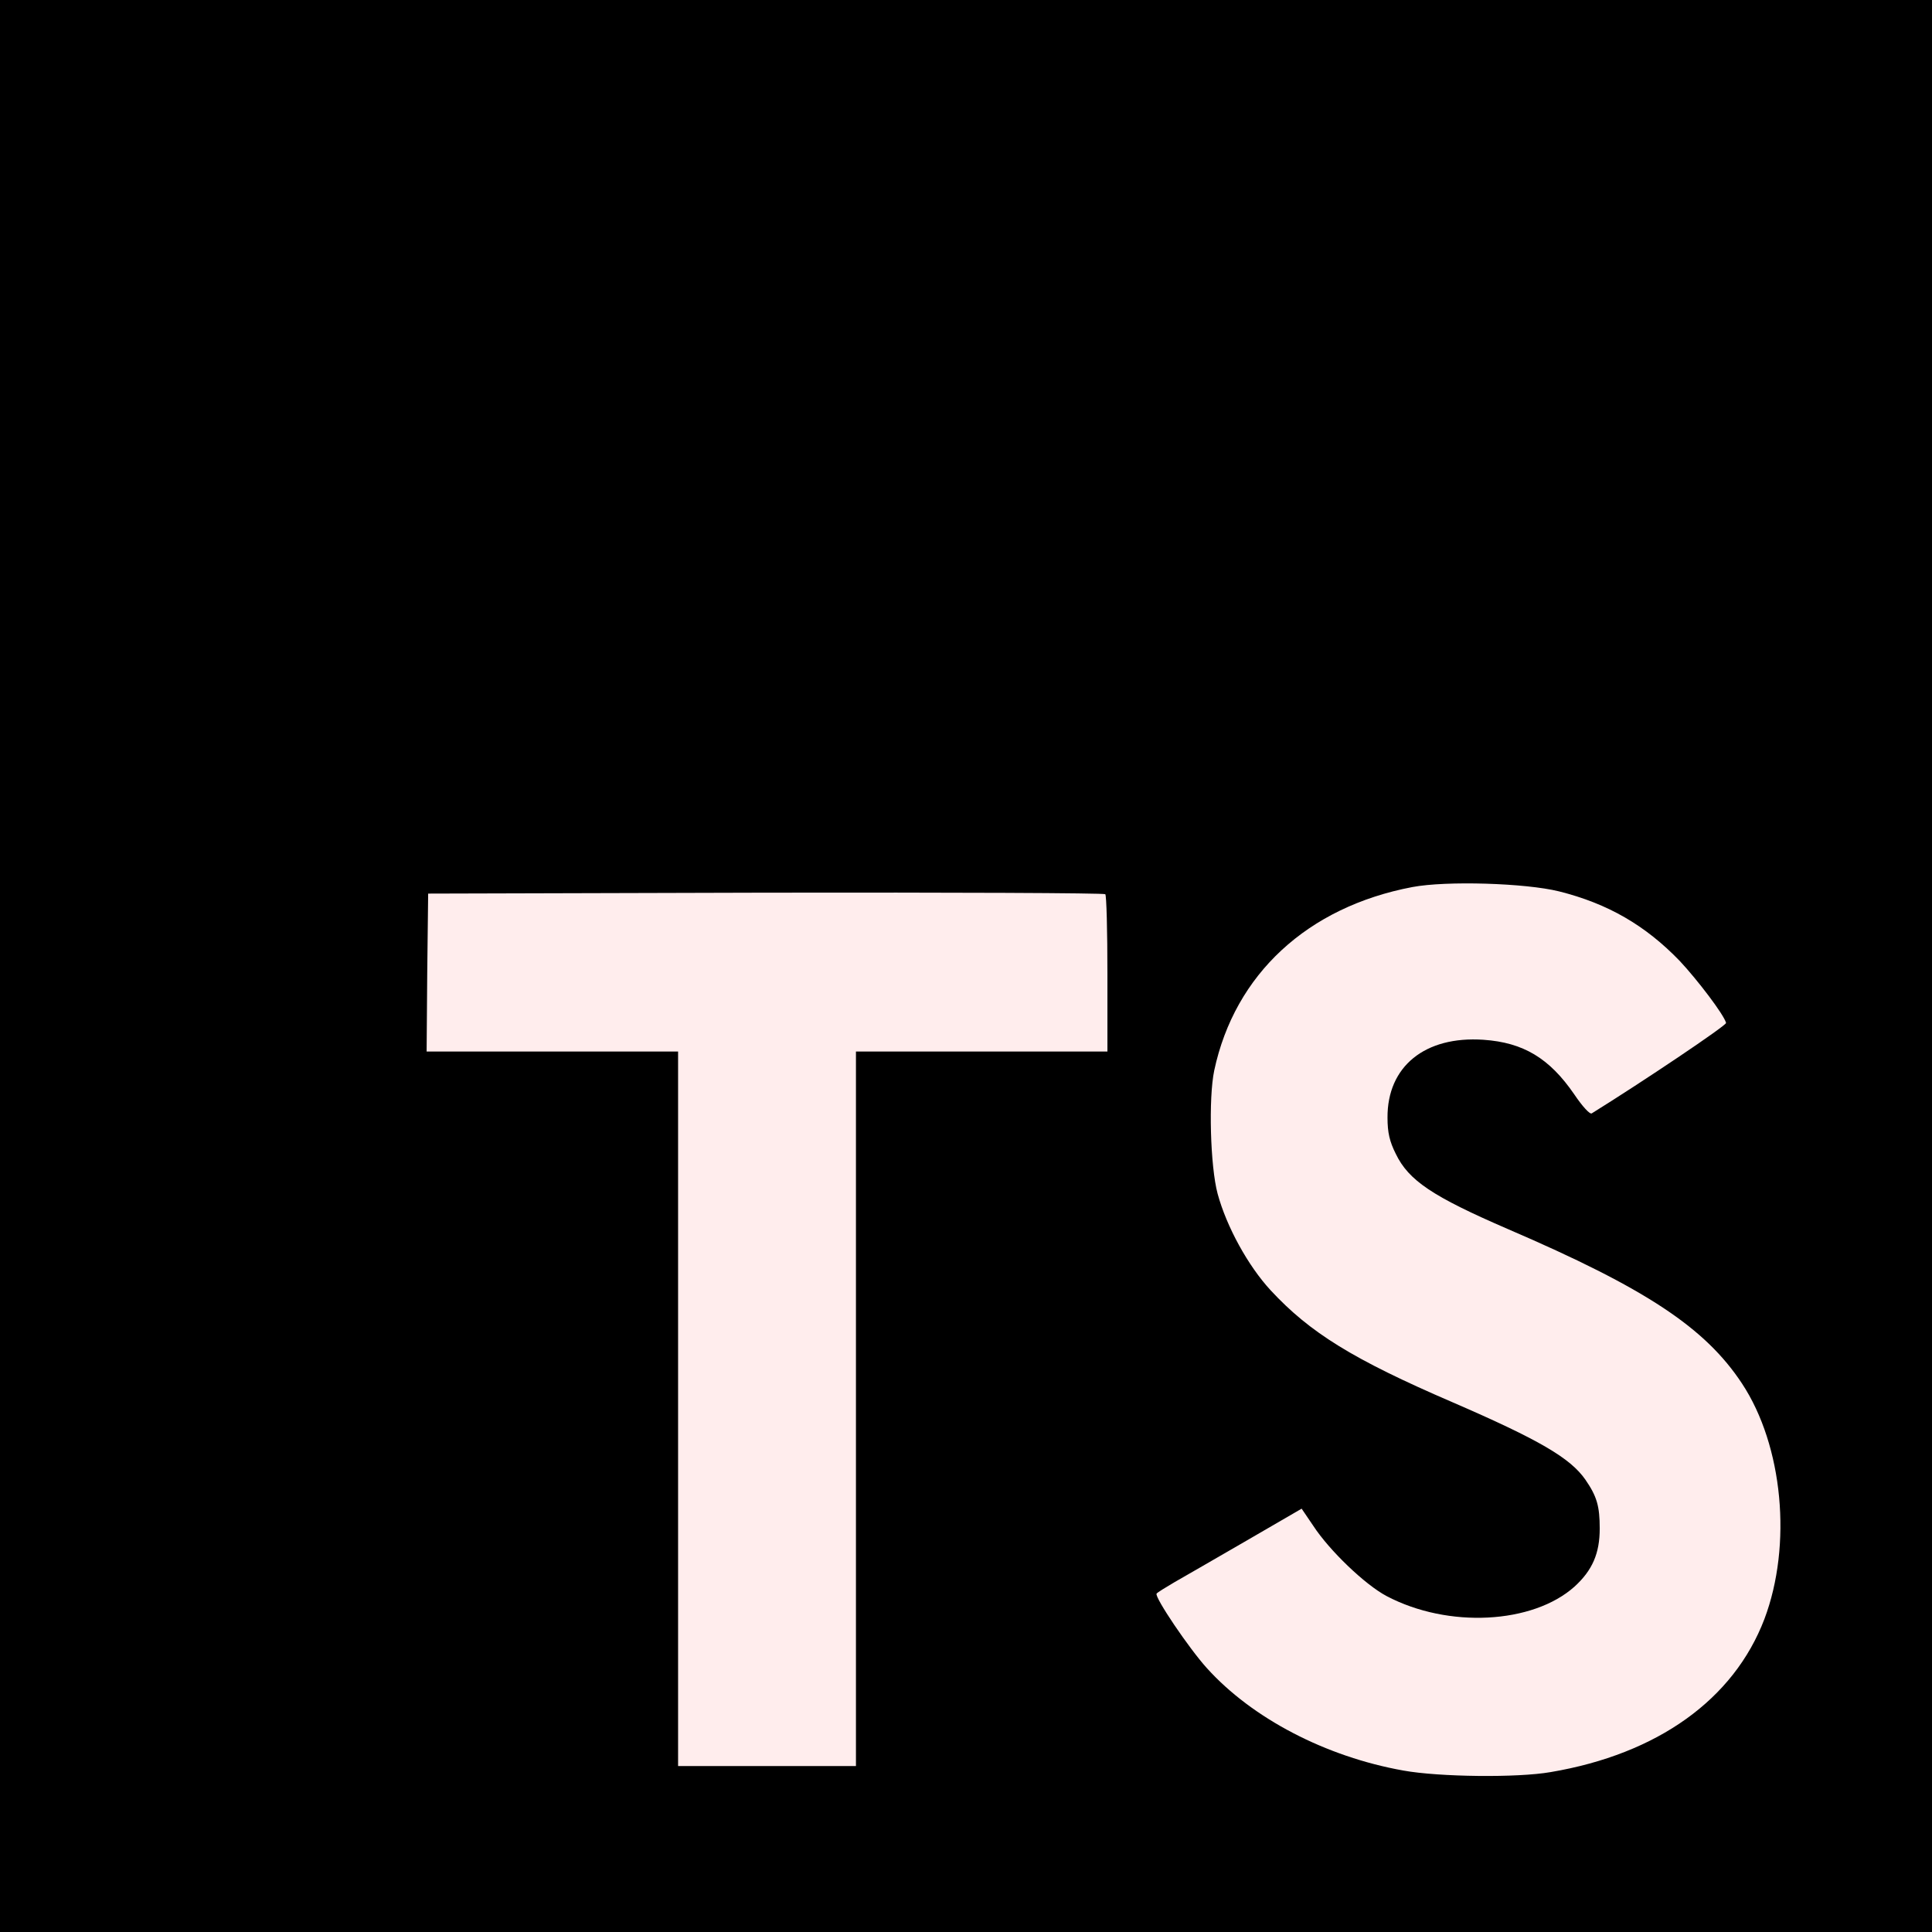
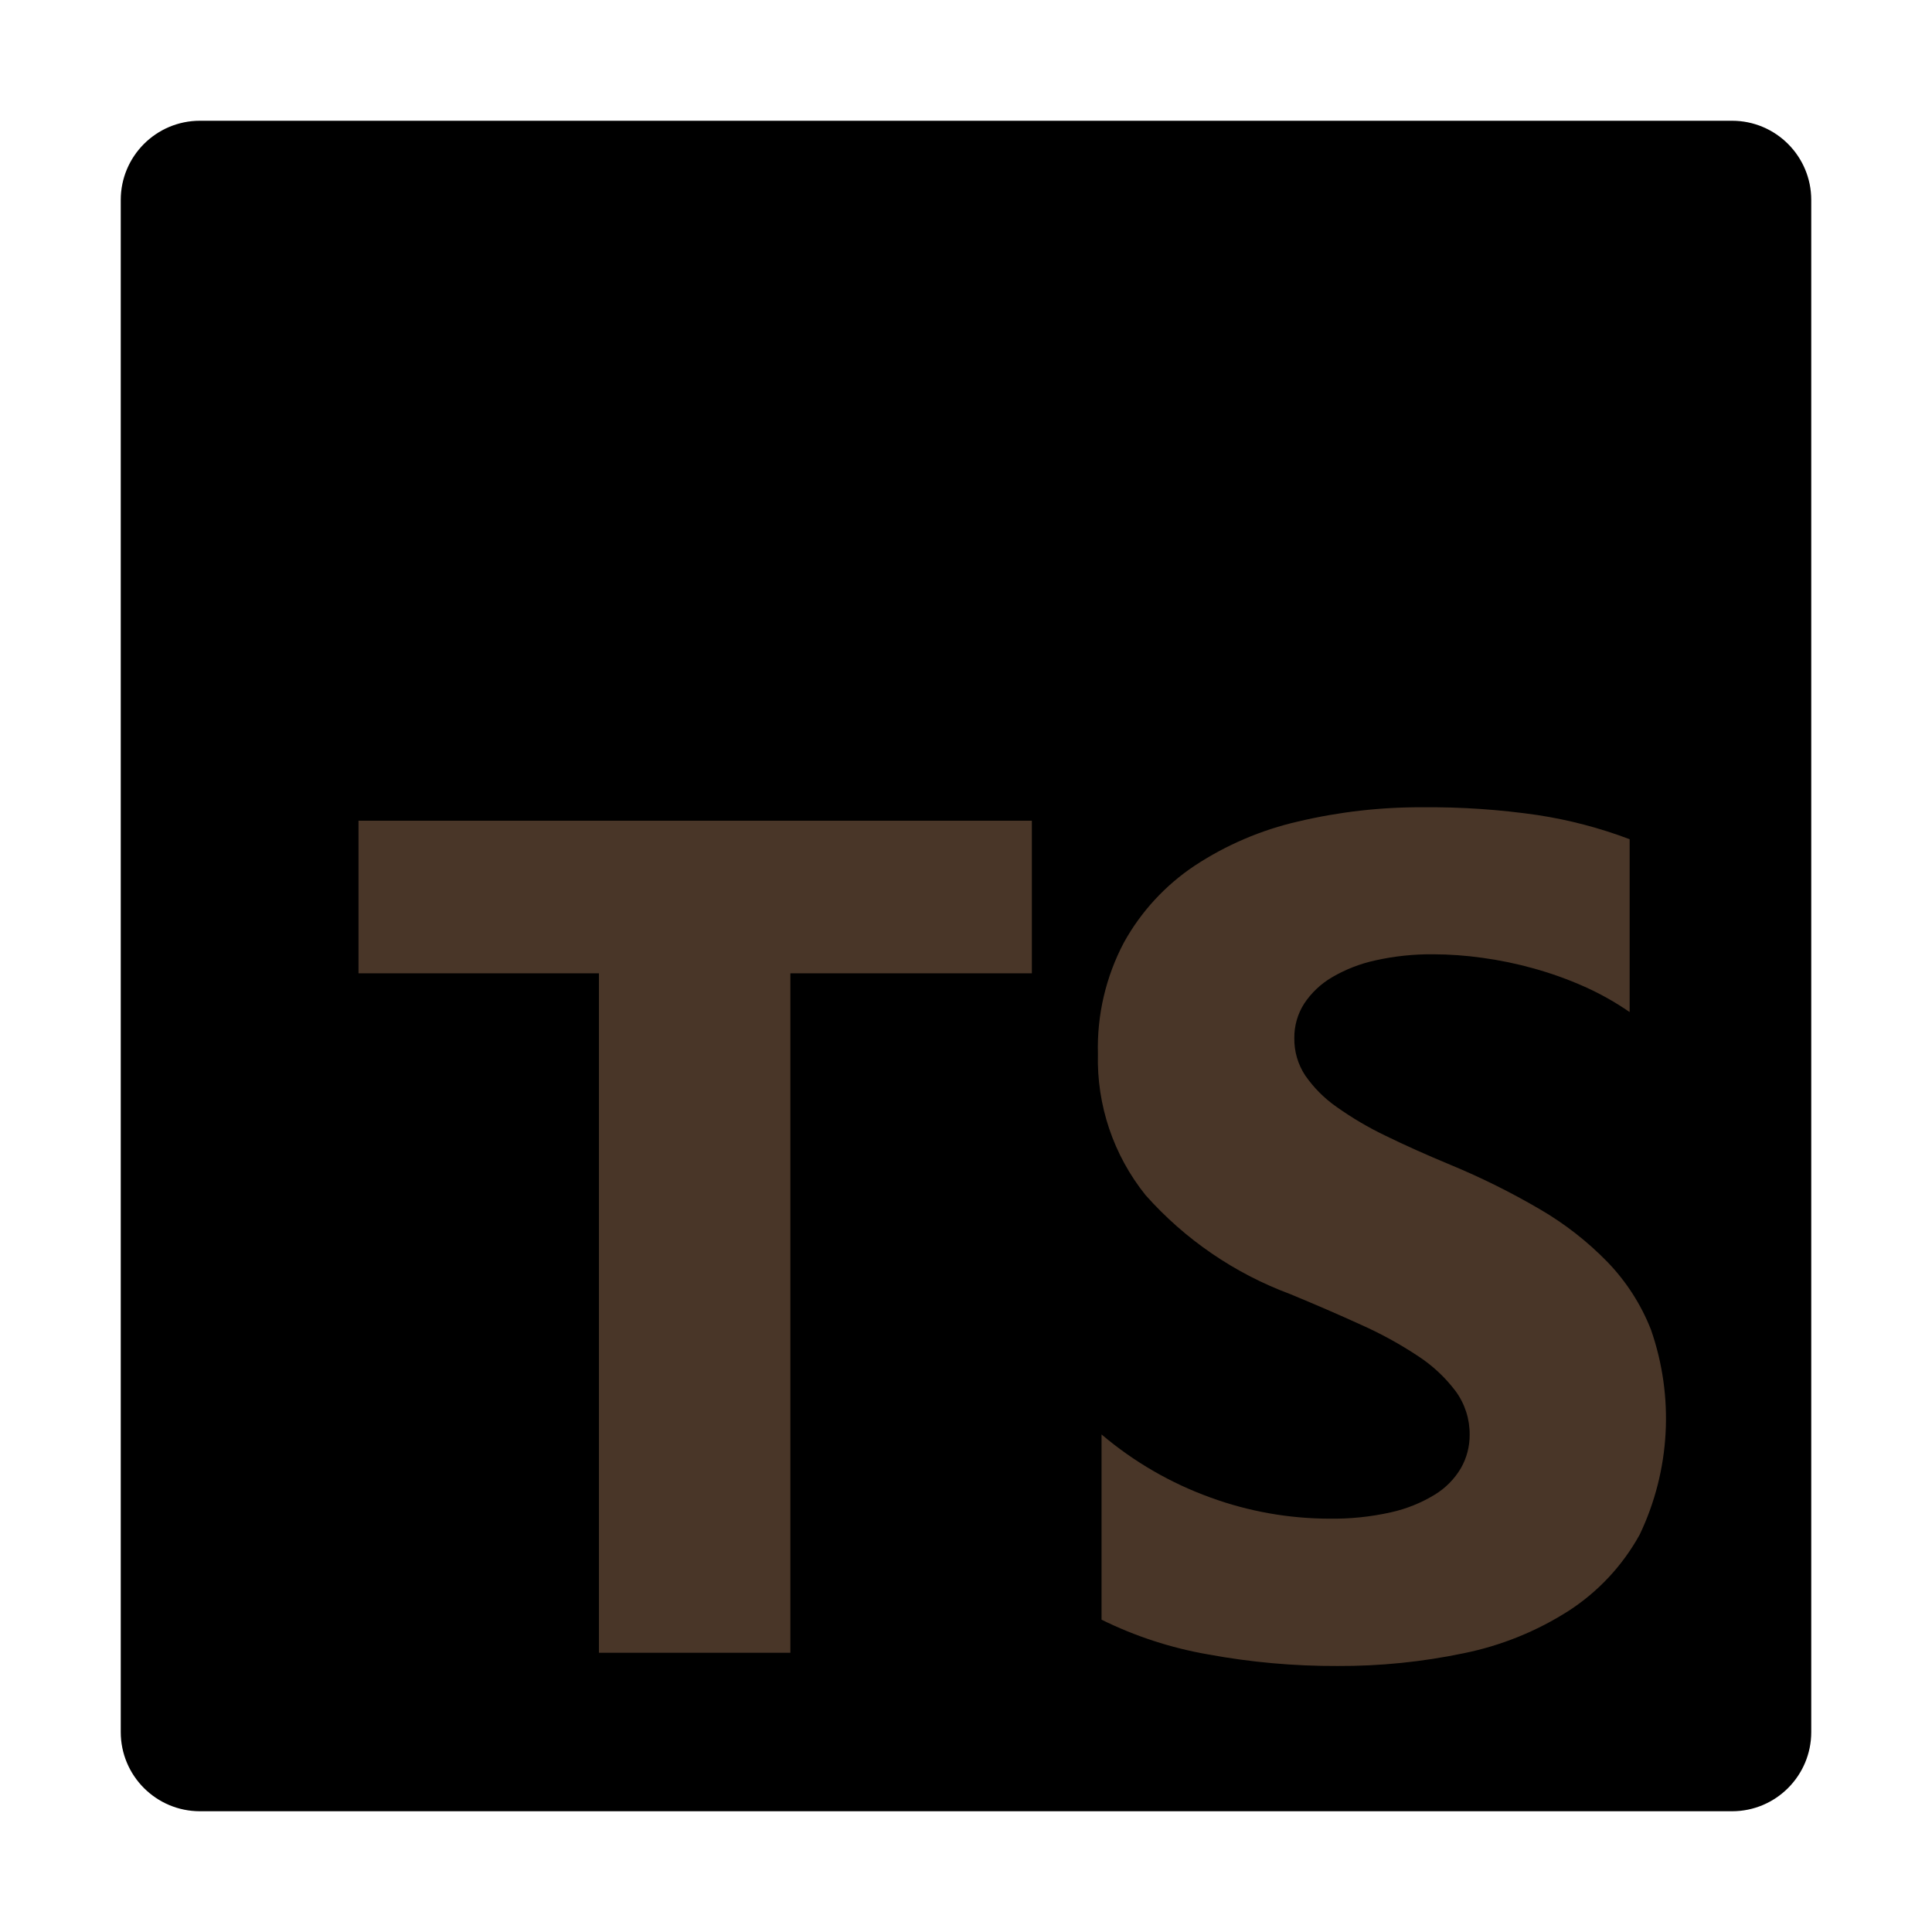
- <svg xmlns="http://www.w3.org/2000/svg" width="700px" height="700px" viewBox="0 0 256 256" version="1.1" preserveAspectRatio="xMidYMid">
-   <g>
-     <polygon fill="" transform="translate(128, 128) scale(1, -1) translate(-128, -128) " points="0 128 0 0 128 0 256 0 256 128 256 256 128 256 0 256">
- 
- </polygon>
-     <path d="M146.658,223.437 L146.739,212.953 L130.079,212.953 L113.419,212.953 L113.419,165.613 L113.419,118.274 L101.635,118.274 L89.851,118.274 L89.851,165.613 L89.851,212.953 L73.19,212.953 L56.53,212.953 L56.53,223.234 C56.53,228.923 56.652,233.677 56.814,233.799 C56.936,233.961 77.213,234.043 101.797,234.002 L146.536,233.88 L146.658,223.437 Z" fill="#FFEDED" transform="translate(101.6346, 176.143) rotate(-180) translate(-101.6346, -176.143) ">
- 
- </path>
-     <path d="M206.567,234.272 C213.068,232.647 218.026,229.762 222.577,225.048 C224.934,222.529 228.428,217.937 228.713,216.84 C228.794,216.515 217.66,209.038 210.915,204.852 C210.671,204.69 209.696,205.746 208.598,207.372 C205.307,212.167 201.853,214.239 196.57,214.605 C188.809,215.133 183.811,211.07 183.852,204.284 C183.852,202.292 184.136,201.114 184.949,199.489 C186.656,195.953 189.825,193.84 199.781,189.533 C218.107,181.65 225.949,176.449 230.826,169.053 C236.271,160.804 237.49,147.638 233.792,137.845 C229.729,127.199 219.651,119.966 205.469,117.569 C201.081,116.797 190.678,116.918 185.965,117.772 C175.684,119.6 165.932,124.68 159.918,131.344 C157.561,133.945 152.969,140.731 153.254,141.218 C153.376,141.381 154.432,142.031 155.61,142.722 C156.748,143.372 161.056,145.851 165.119,148.207 L172.474,152.474 L174.018,150.198 C176.172,146.907 180.885,142.397 183.73,140.893 C191.897,136.586 203.113,137.195 208.639,142.153 C210.996,144.306 211.971,146.541 211.971,149.833 C211.971,152.799 211.605,154.099 210.061,156.334 C208.07,159.179 204.007,161.576 192.466,166.574 C179.26,172.263 173.571,175.798 168.37,181.406 C165.363,184.657 162.518,189.858 161.34,194.206 C160.365,197.823 160.121,206.884 160.893,210.541 C163.616,223.301 173.246,232.2 187.143,234.841 C191.654,235.694 202.137,235.369 206.567,234.272 Z" fill="#FFEDED" transform="translate(194.5785, 176.1902) scale(1, -1) translate(-194.5785, -176.1902) ">
- 
- </path>
-   </g>
+ <svg xmlns="http://www.w3.org/2000/svg" width="800px" height="800px" viewBox="0 0 32 32">
+   <rect x="2" y="2" width="28" height="28" rx="1.312" style="fill:" />
+   <path d="M18.245,23.759v3.068a6.492,6.492,0,0,0,1.764.575,11.56,11.56,0,0,0,2.146.192,9.968,9.968,0,0,0,2.088-.211,5.11,5.11,0,0,0,1.735-.7,3.542,3.542,0,0,0,1.181-1.266,4.469,4.469,0,0,0,.186-3.394,3.409,3.409,0,0,0-.717-1.117,5.236,5.236,0,0,0-1.123-.877,12.027,12.027,0,0,0-1.477-.734q-.6-.249-1.08-.484a5.5,5.5,0,0,1-.813-.479,2.089,2.089,0,0,1-.516-.518,1.091,1.091,0,0,1-.181-.618,1.039,1.039,0,0,1,.162-.571,1.4,1.4,0,0,1,.459-.436,2.439,2.439,0,0,1,.726-.283,4.211,4.211,0,0,1,.956-.1,5.942,5.942,0,0,1,.808.058,6.292,6.292,0,0,1,.856.177,5.994,5.994,0,0,1,.836.3,4.657,4.657,0,0,1,.751.422V13.9a7.509,7.509,0,0,0-1.525-.4,12.426,12.426,0,0,0-1.9-.129,8.767,8.767,0,0,0-2.064.235,5.239,5.239,0,0,0-1.716.733,3.655,3.655,0,0,0-1.171,1.271,3.731,3.731,0,0,0-.431,1.845,3.588,3.588,0,0,0,.789,2.34,6,6,0,0,0,2.395,1.639q.63.26,1.175.509a6.458,6.458,0,0,1,.942.517,2.463,2.463,0,0,1,.626.585,1.2,1.2,0,0,1,.23.719,1.1,1.1,0,0,1-.144.552,1.269,1.269,0,0,1-.435.441,2.381,2.381,0,0,1-.726.292,4.377,4.377,0,0,1-1.018.105,5.773,5.773,0,0,1-1.969-.35A5.874,5.874,0,0,1,18.245,23.759Zm-5.154-7.638h4V13.594H5.938v2.527H9.92V27.375h3.171Z" style="fill:#493628;fill-rule:evenodd" />
</svg>
